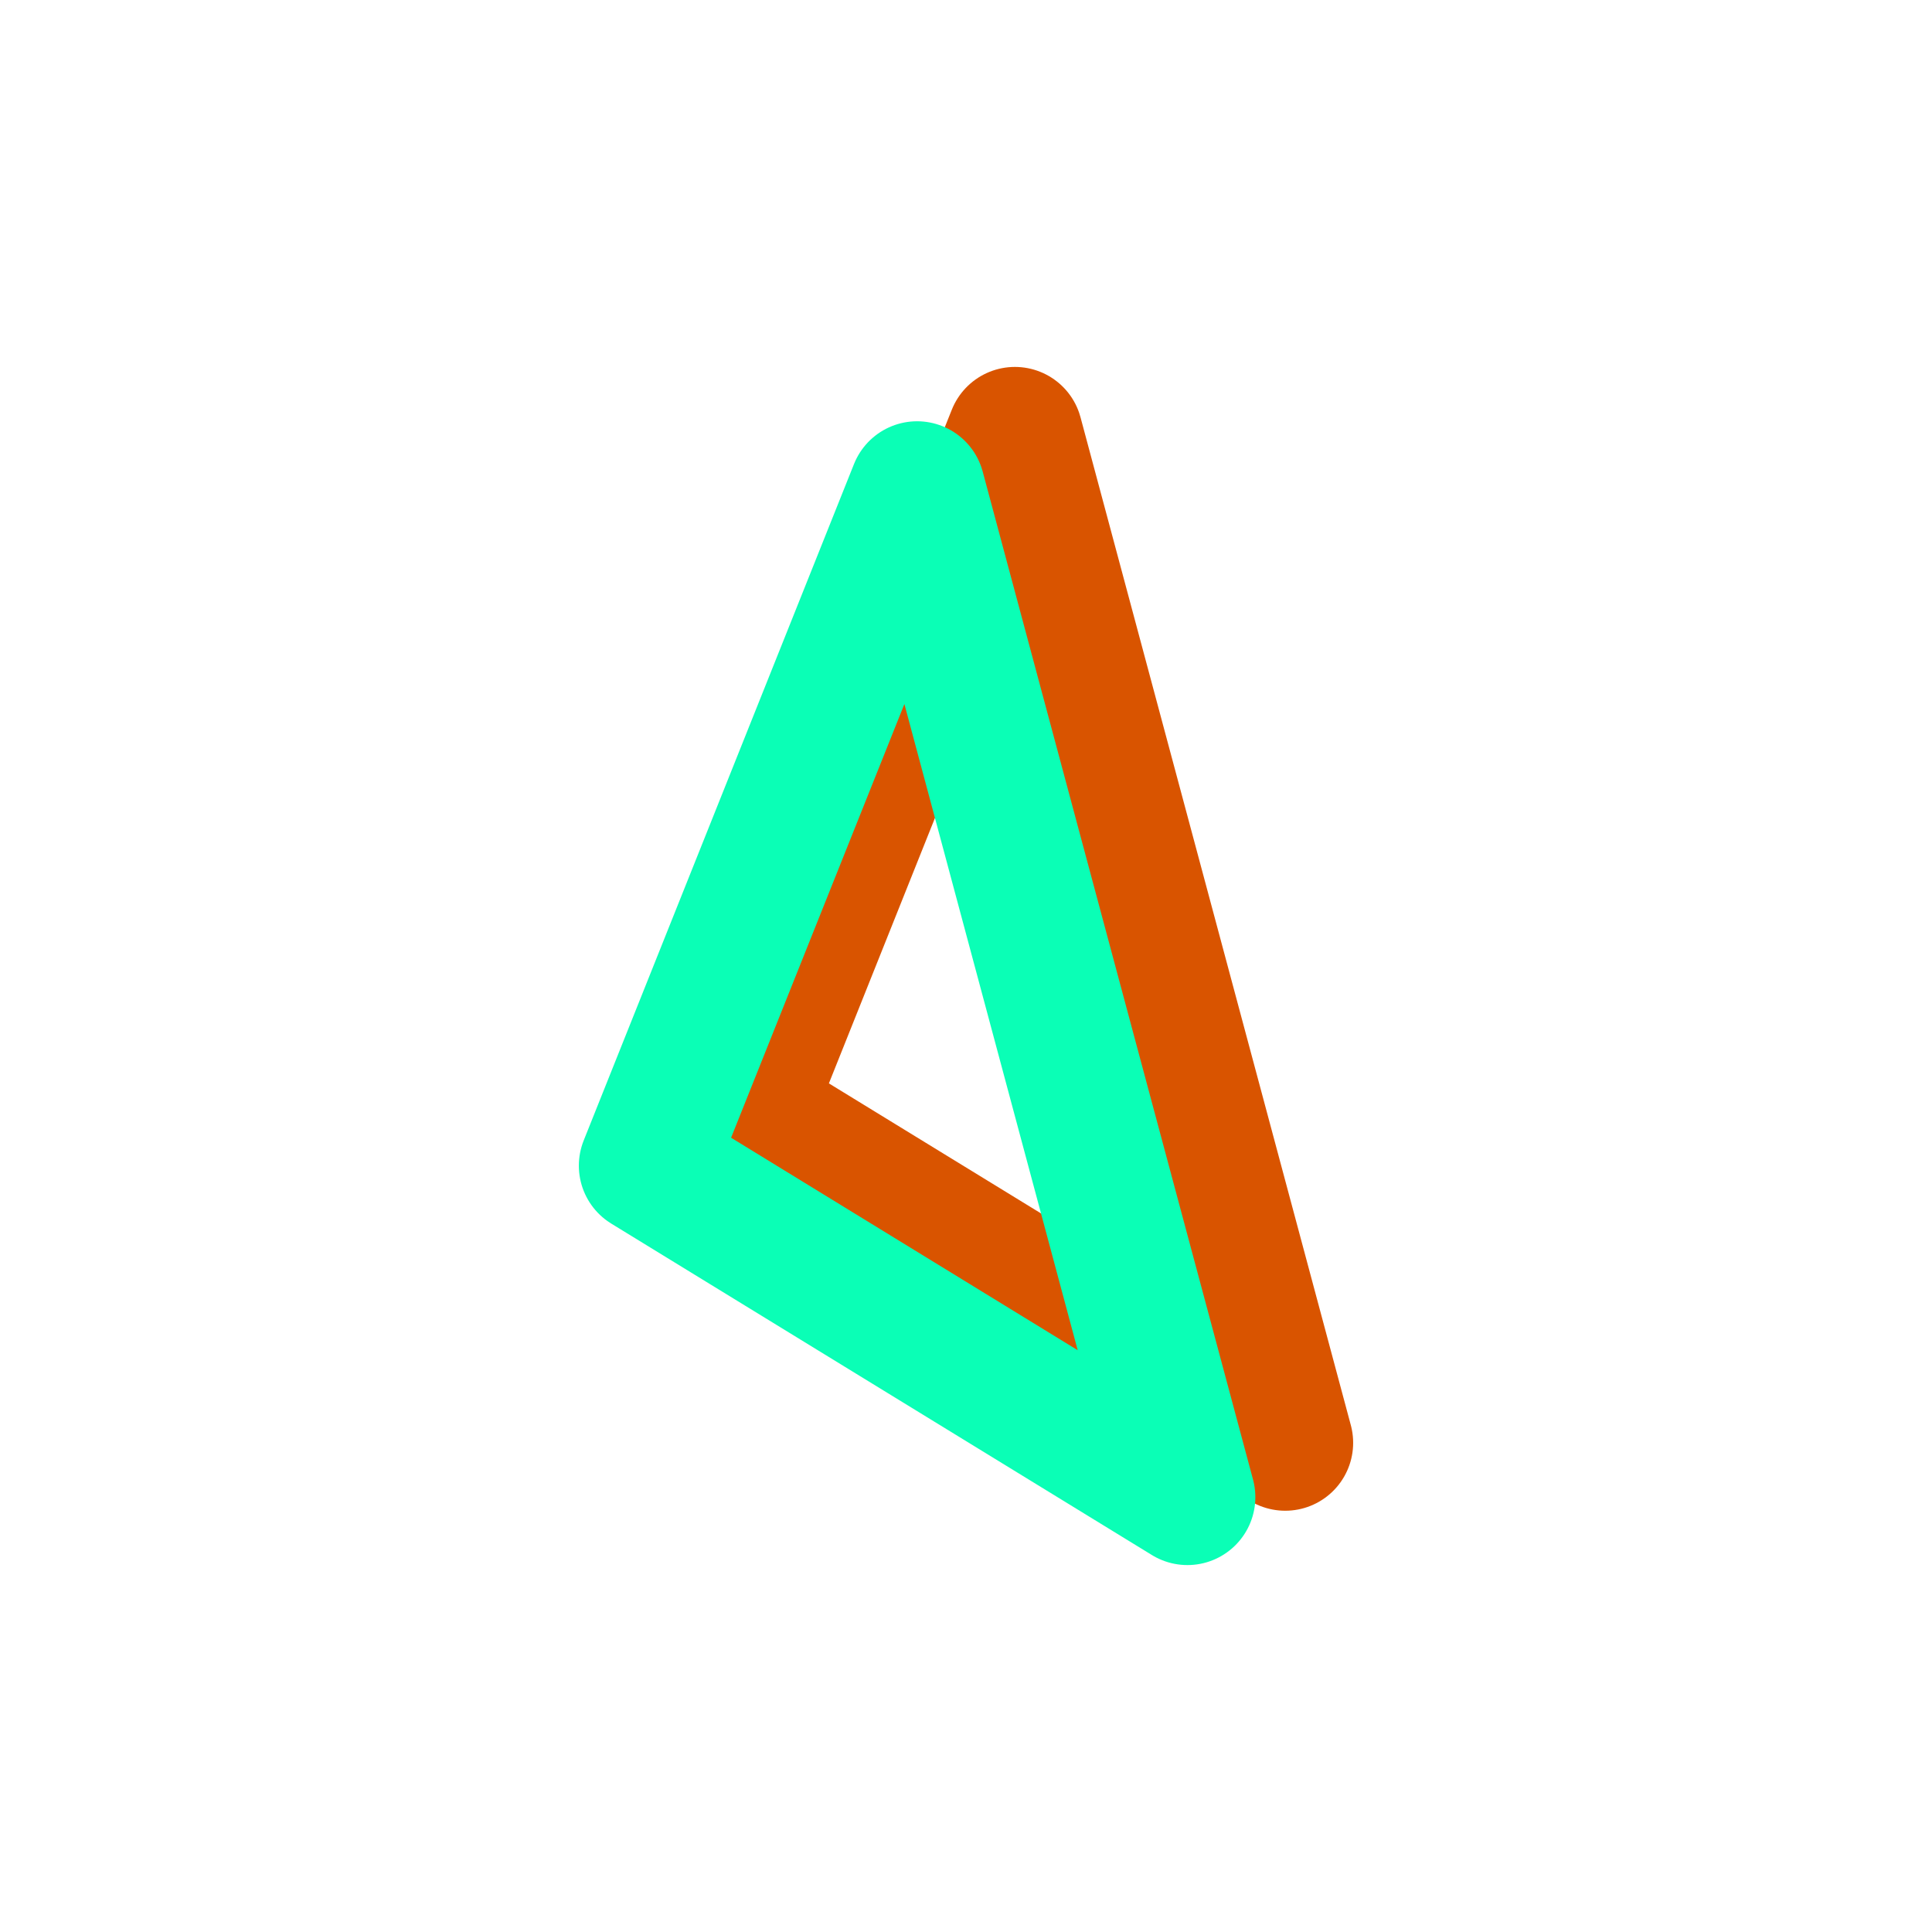
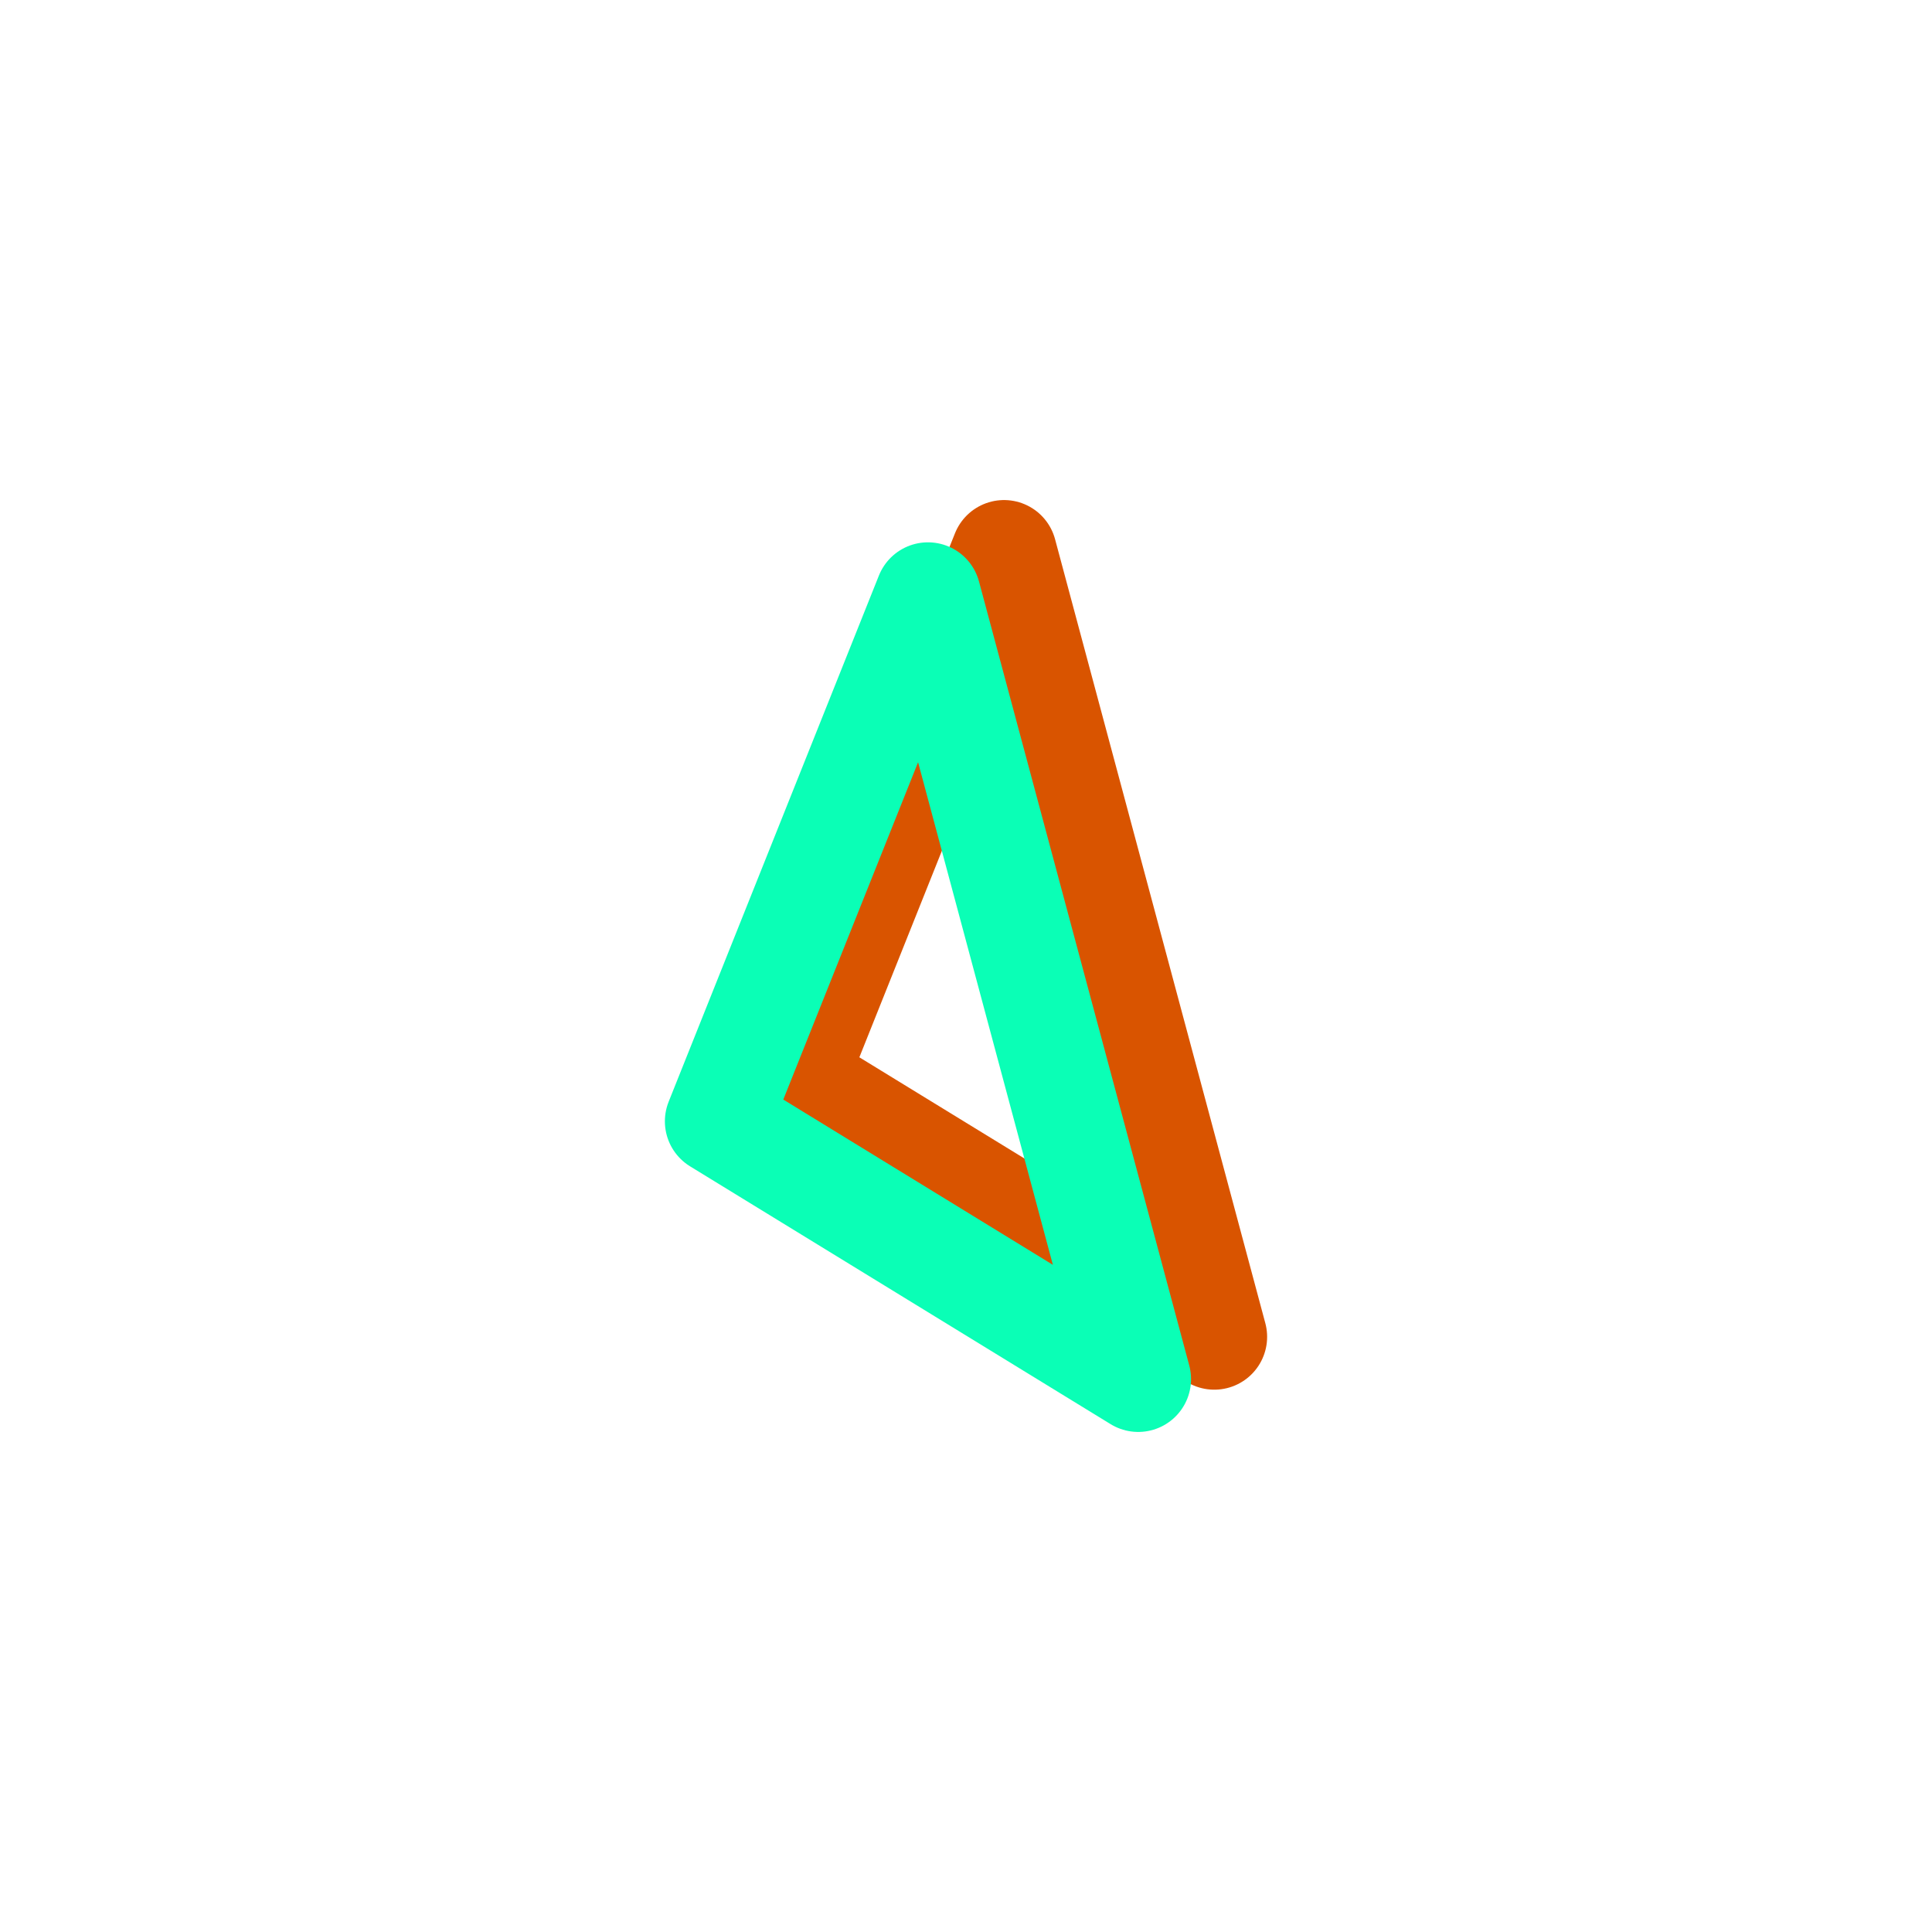
<svg xmlns="http://www.w3.org/2000/svg" viewBox="0 0 512 512">
-   <g transform="translate(153.4 97.24) scale(0.72)">
+   <g transform="translate(176.2 132.52) scale(0.56)">
    <path d="M160.5 25 L260 396 L61 274 Z" fill="none" stroke="#D95400" stroke-width="50" stroke-linejoin="round" />
    <path d="M124.5 45 L224 416 L25 294 Z" fill="none" stroke="#0AFFB6" stroke-width="50" stroke-linejoin="round" />
  </g>
</svg>
